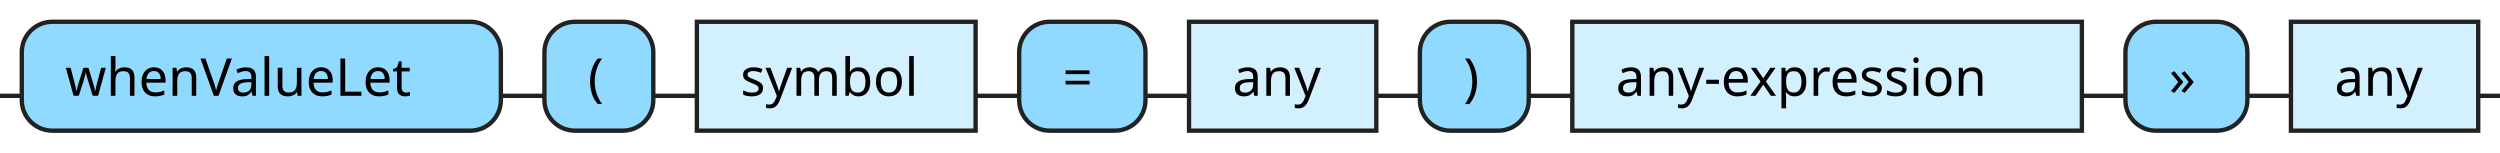
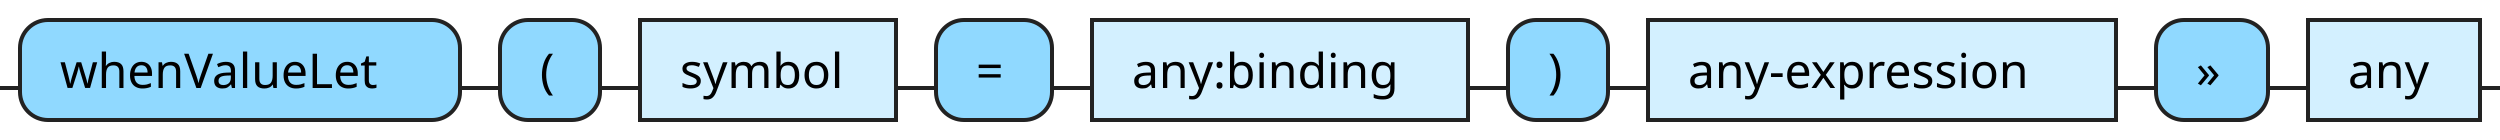
- <svg xmlns="http://www.w3.org/2000/svg" xmlns:xlink="http://www.w3.org/1999/xlink" version="1.1" width="574" height="35" viewbox="0 0 574 35">
+ <svg xmlns="http://www.w3.org/2000/svg" xmlns:xlink="http://www.w3.org/1999/xlink" version="1.1" width="625" height="35" viewbox="0 0 625 35">
  <defs>
    <style type="text/css">.c{fill:none;stroke:#222222;}.j{fill:#000000;font-family:Verdana,Sans-serif;font-size:12px;}.l{fill:#90d9ff;stroke:#222222;}.r{fill:#d3f0ff;stroke:#222222;}</style>
  </defs>
-   <path class="c" d="M0 22h5m110 0h10m25 0h10m64 0h10m29 0h10m43 0h10m25 0h10m117 0h10m28 0h10m43 0h5" />
+   <path class="c" d="M0 22h5m110 0h10m25 0h10m64 0h10m29 0h10m94 0h10m25 0h10m117 0h10m28 0h10m43 0h5" />
  <rect class="l" x="5" y="5" width="110" height="25" rx="7" />
  <text class="j" x="15" y="22">whenValueLet</text>
  <rect class="l" x="125" y="5" width="25" height="25" rx="7" />
  <text class="j" x="135" y="22">(</text>
  <a xlink:href="#symbol">
    <rect class="r" x="160" y="5" width="64" height="25" />
    <text class="j" x="170" y="22">symbol</text>
  </a>
  <rect class="l" x="234" y="5" width="29" height="25" rx="7" />
  <text class="j" x="244" y="22">=</text>
+   <a xlink:href="#any:binding">
+     <rect class="r" x="273" y="5" width="94" height="25" />
+     <text class="j" x="283" y="22">any:binding</text>
+   </a>
+   <rect class="l" x="377" y="5" width="25" height="25" rx="7" />
+   <text class="j" x="387" y="22">)</text>
+   <a xlink:href="#any-expression">
+     <rect class="r" x="412" y="5" width="117" height="25" />
+     <text class="j" x="422" y="22">any-expression</text>
+   </a>
+   <rect class="l" x="539" y="5" width="28" height="25" rx="7" />
+   <text class="j" x="549" y="22">»</text>
  <a xlink:href="#any">
-     <rect class="r" x="273" y="5" width="43" height="25" />
-     <text class="j" x="283" y="22">any</text>
-   </a>
-   <rect class="l" x="326" y="5" width="25" height="25" rx="7" />
-   <text class="j" x="336" y="22">)</text>
-   <a xlink:href="#any-expression">
-     <rect class="r" x="361" y="5" width="117" height="25" />
-     <text class="j" x="371" y="22">any-expression</text>
-   </a>
-   <rect class="l" x="488" y="5" width="28" height="25" rx="7" />
-   <text class="j" x="498" y="22">»</text>
-   <a xlink:href="#any">
-     <rect class="r" x="526" y="5" width="43" height="25" />
-     <text class="j" x="536" y="22">any</text>
+     <rect class="r" x="577" y="5" width="43" height="25" />
+     <text class="j" x="587" y="22">any</text>
  </a>
</svg>
